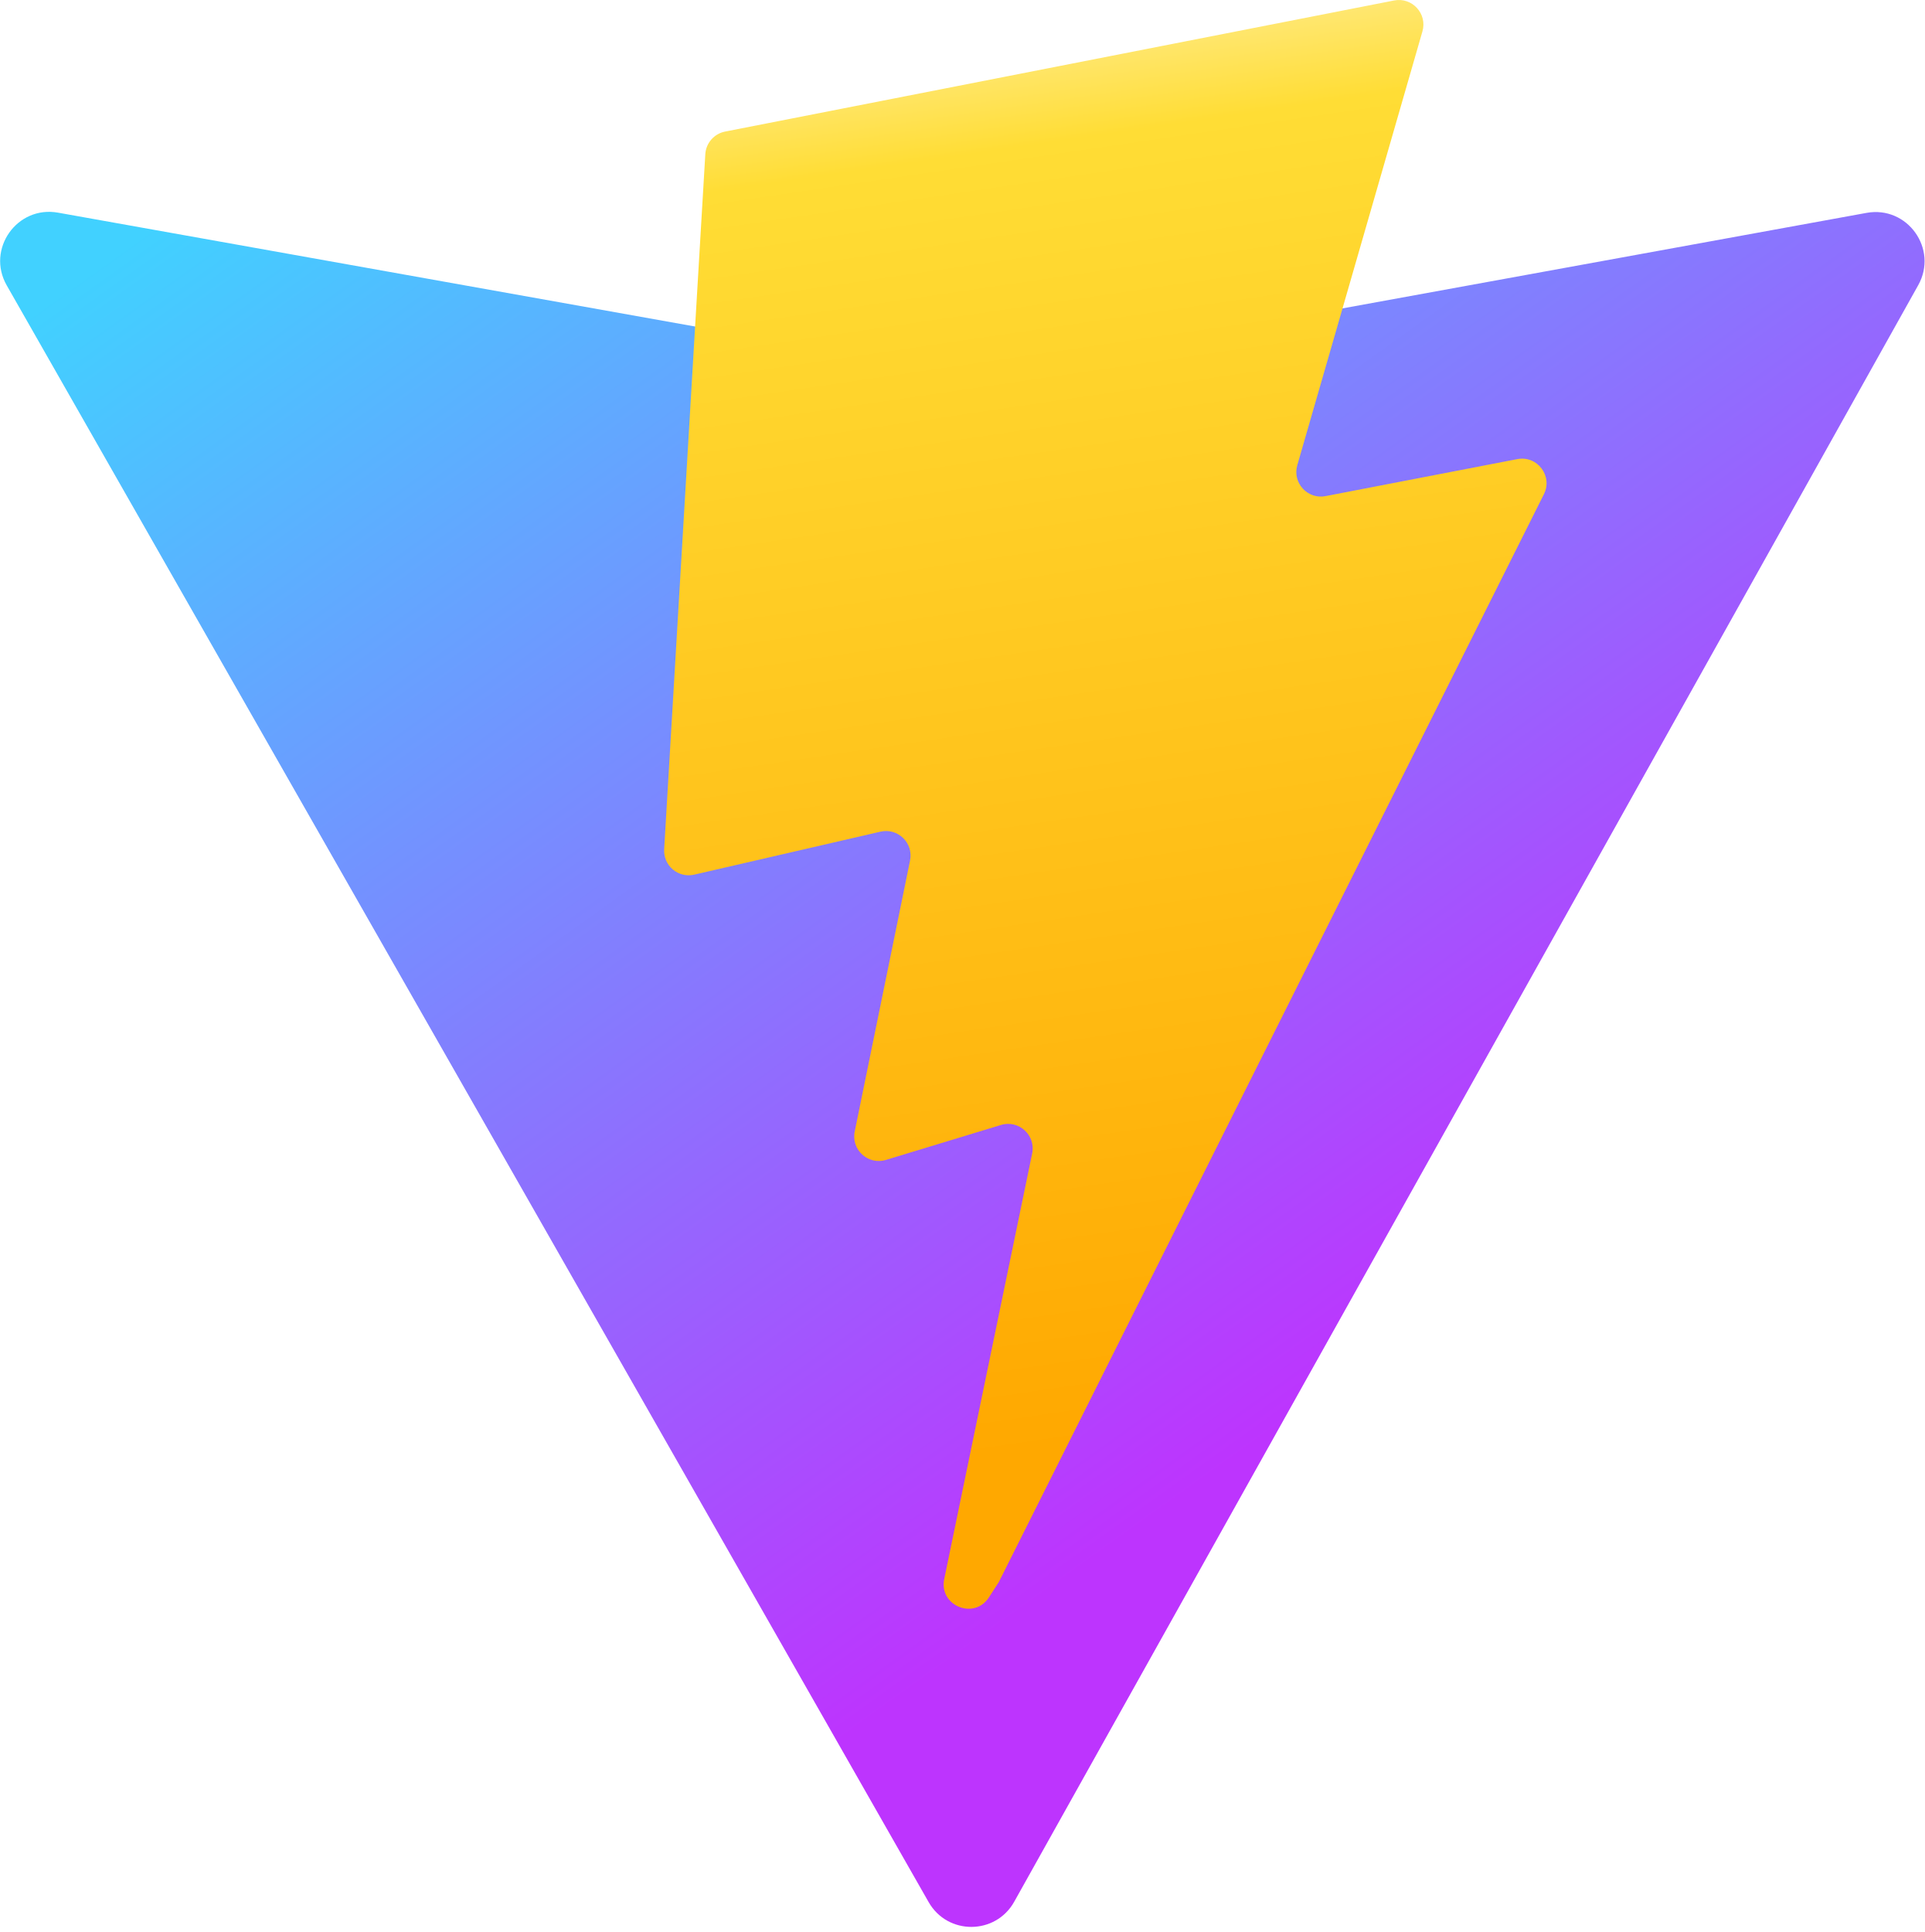
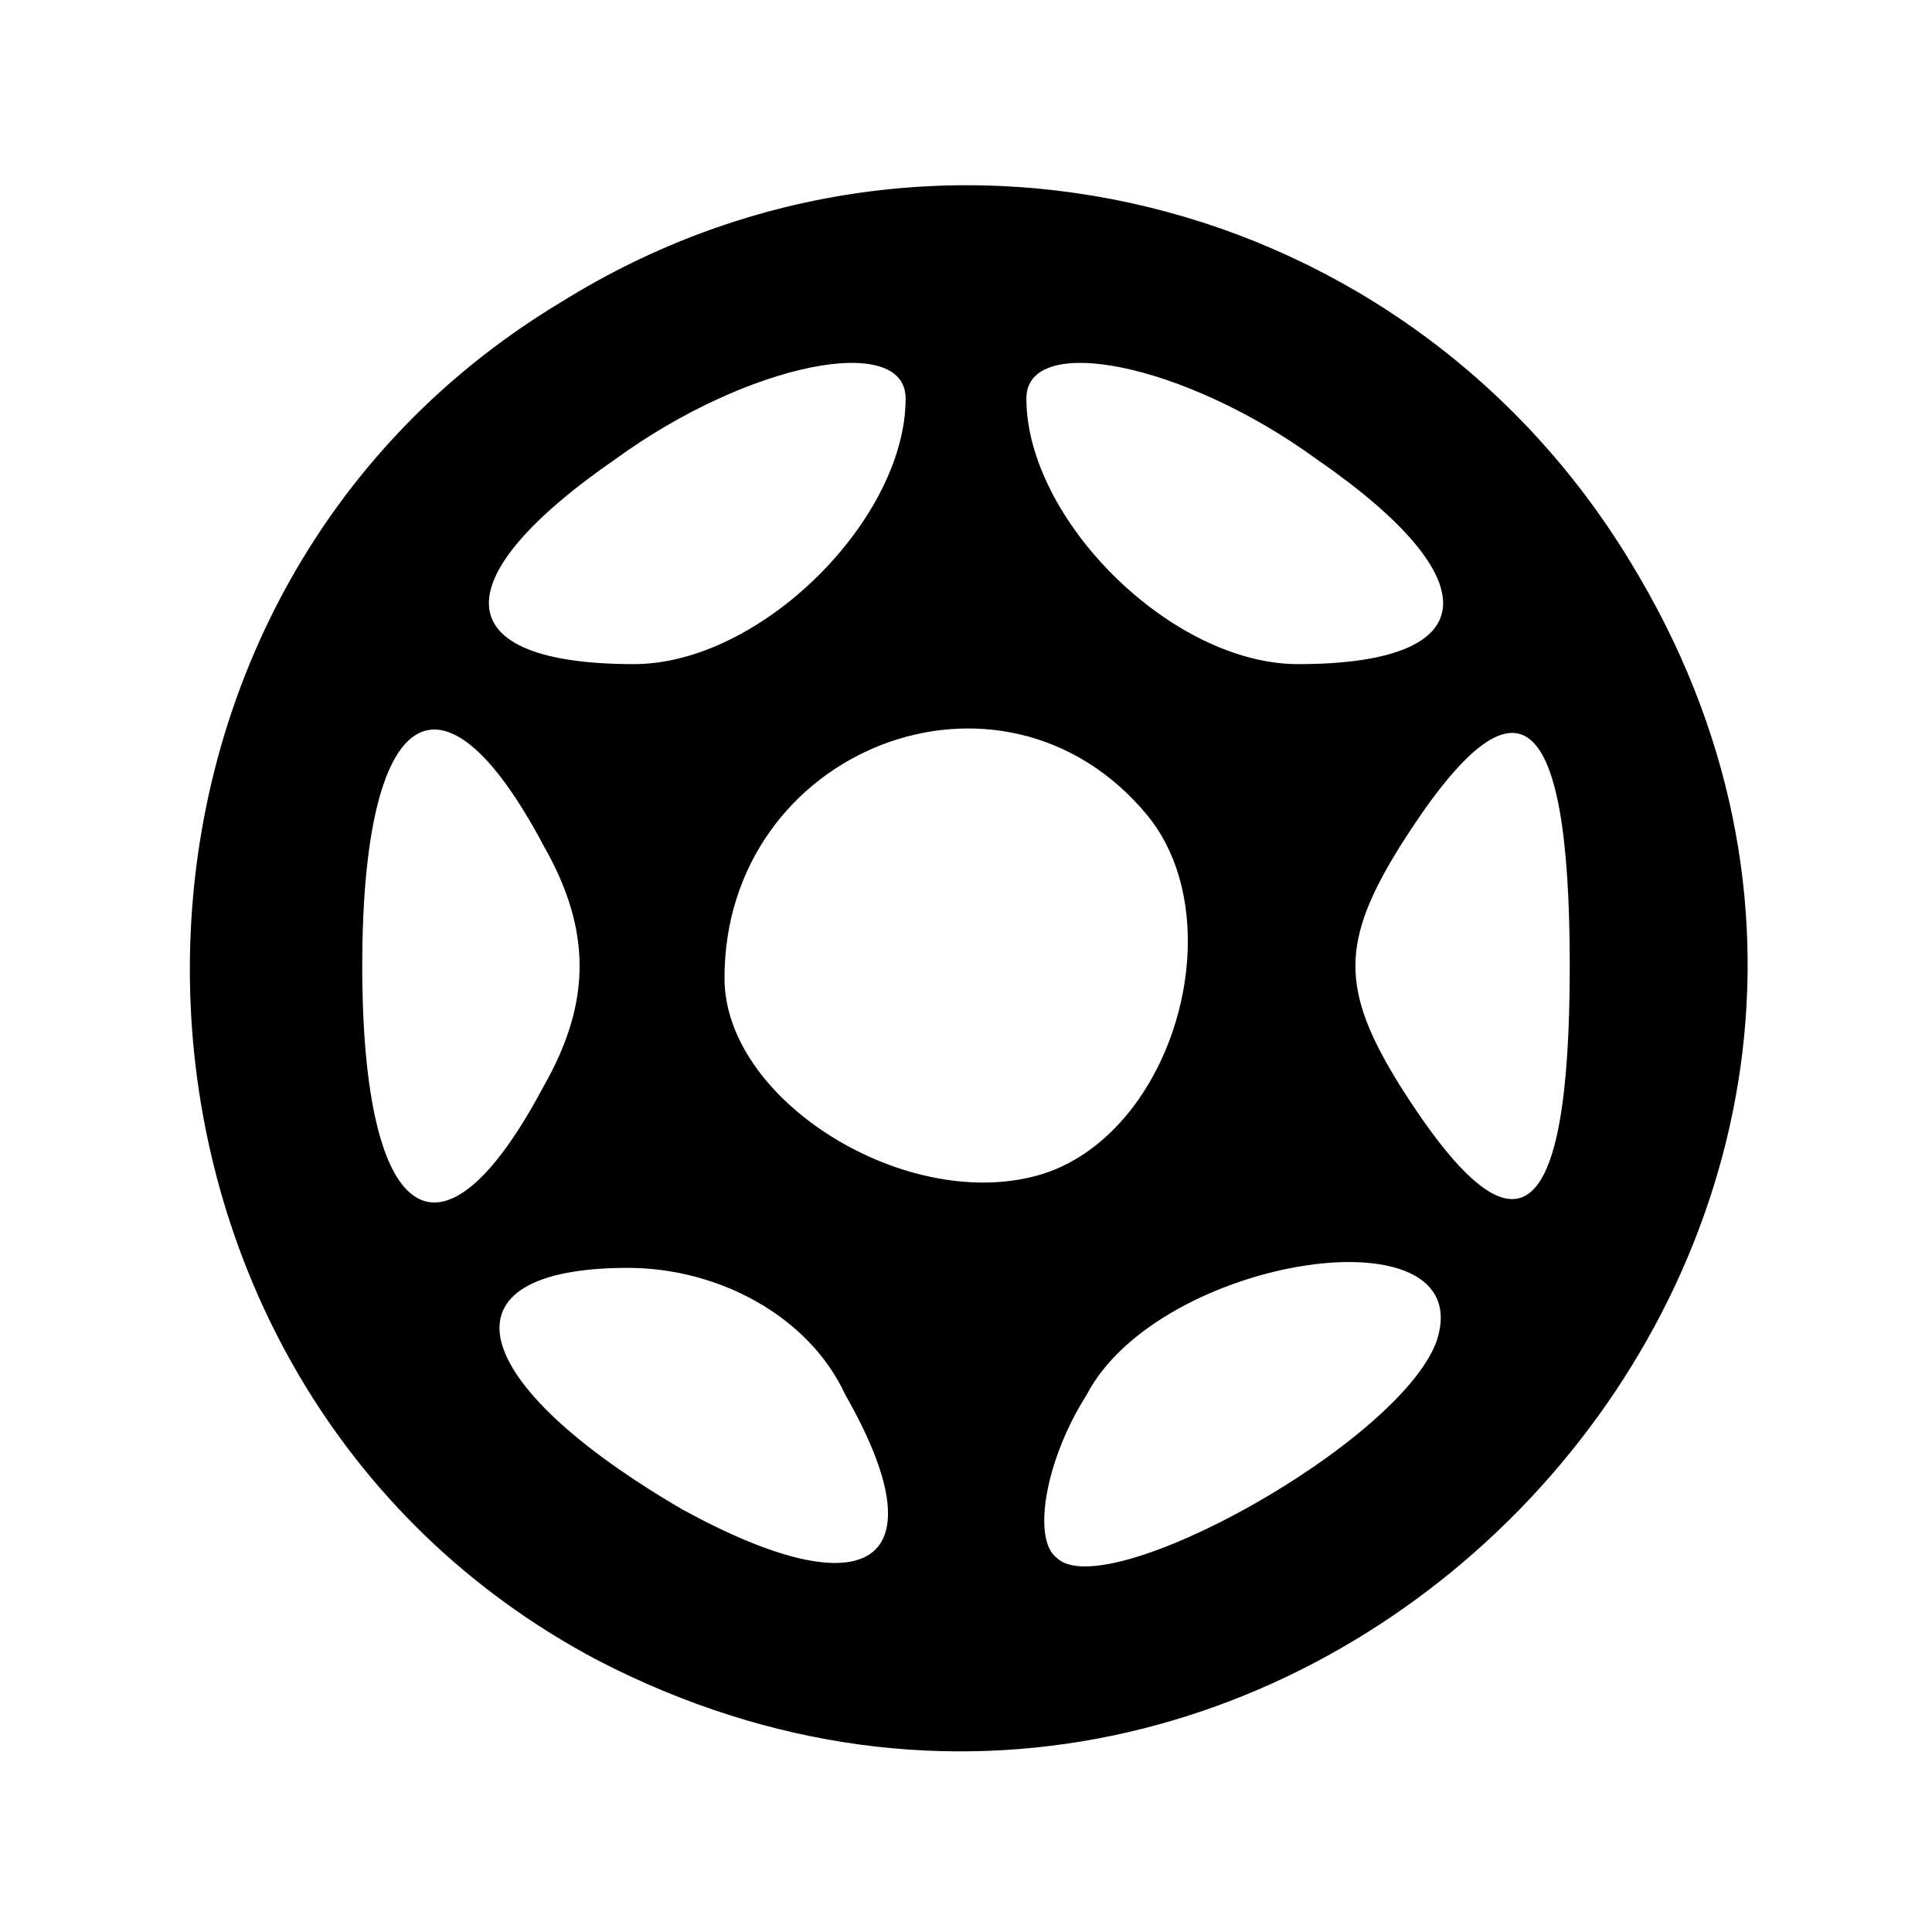
- <svg xmlns="http://www.w3.org/2000/svg" aria-hidden="true" role="img" class="iconify iconify--logos" width="31.88" height="32" preserveAspectRatio="xMidYMid meet" viewBox="0 0 256 257">
-   <defs>
-     <linearGradient id="IconifyId1813088fe1fbc01fb466" x1="-.828%" x2="57.636%" y1="7.652%" y2="78.411%">
-       <stop offset="0%" stop-color="#41D1FF" />
-       <stop offset="100%" stop-color="#BD34FE" />
-     </linearGradient>
-     <linearGradient id="IconifyId1813088fe1fbc01fb467" x1="43.376%" x2="50.316%" y1="2.242%" y2="89.03%">
-       <stop offset="0%" stop-color="#FFEA83" />
-       <stop offset="8.333%" stop-color="#FFDD35" />
-       <stop offset="100%" stop-color="#FFA800" />
-     </linearGradient>
-   </defs>
-   <path fill="url(#IconifyId1813088fe1fbc01fb466)" d="M255.153 37.938L134.897 252.976c-2.483 4.44-8.862 4.466-11.382.048L.875 37.958c-2.746-4.814 1.371-10.646 6.827-9.67l120.385 21.517a6.537 6.537 0 0 0 2.322-.004l117.867-21.483c5.438-.991 9.574 4.796 6.877 9.62Z" />
-   <path fill="url(#IconifyId1813088fe1fbc01fb467)" d="M185.432.063L96.44 17.501a3.268 3.268 0 0 0-2.634 3.014l-5.474 92.456a3.268 3.268 0 0 0 3.997 3.378l24.777-5.718c2.318-.535 4.413 1.507 3.936 3.838l-7.361 36.047c-.495 2.426 1.782 4.5 4.151 3.78l15.304-4.649c2.372-.72 4.652 1.36 4.15 3.788l-11.698 56.621c-.732 3.542 3.979 5.473 5.943 2.437l1.313-2.028l72.516-144.72c1.215-2.423-.88-5.186-3.54-4.672l-25.505 4.922c-2.396.462-4.435-1.77-3.759-4.114l16.646-57.705c.677-2.35-1.37-4.583-3.769-4.113Z" />
+ <svg xmlns="http://www.w3.org/2000/svg" version="1.0" width="32pt" height="32pt" viewBox="0 0 32 32" preserveAspectRatio="xMidYMid meet">
+   <g transform="translate(0,32) scale(0.1,-0.1)" fill="#000000" stroke="none">
+     <path d="M93 270 c-85 -51 -81 -179 6 -225 116 -60 239 71 171 182 -37 61 -116 81 -177 43z m57 -16 c0 -20 -24 -44 -45 -44 -31 0 -32 14 -3 34 22 16 48 21 48 10z m68 -10 c29 -20 28 -34 -3 -34 -21 0 -45 24 -45 44 0 11 26 6 48 -10z m-128 -64 c8 -14 8 -26 0 -40 -17 -32 -30 -23 -30 20 0 43 13 52 30 20z m100 5 c14 -17 5 -51 -16 -59 -22 -8 -54 11 -54 32 0 38 46 56 70 27z m70 -25 c0 -44 -9 -50 -28 -20 -10 16 -10 24 0 40 19 30 28 24 28 -20z m-120 -71 c16 -28 4 -36 -27 -19 -36 21 -41 40 -9 40 15 0 30 -8 36 -21z m98 9 c-6 -17 -55 -44 -63 -36 -4 3 -2 16 5 27 12 23 65 31 58 9z" />
+   </g>
</svg>
